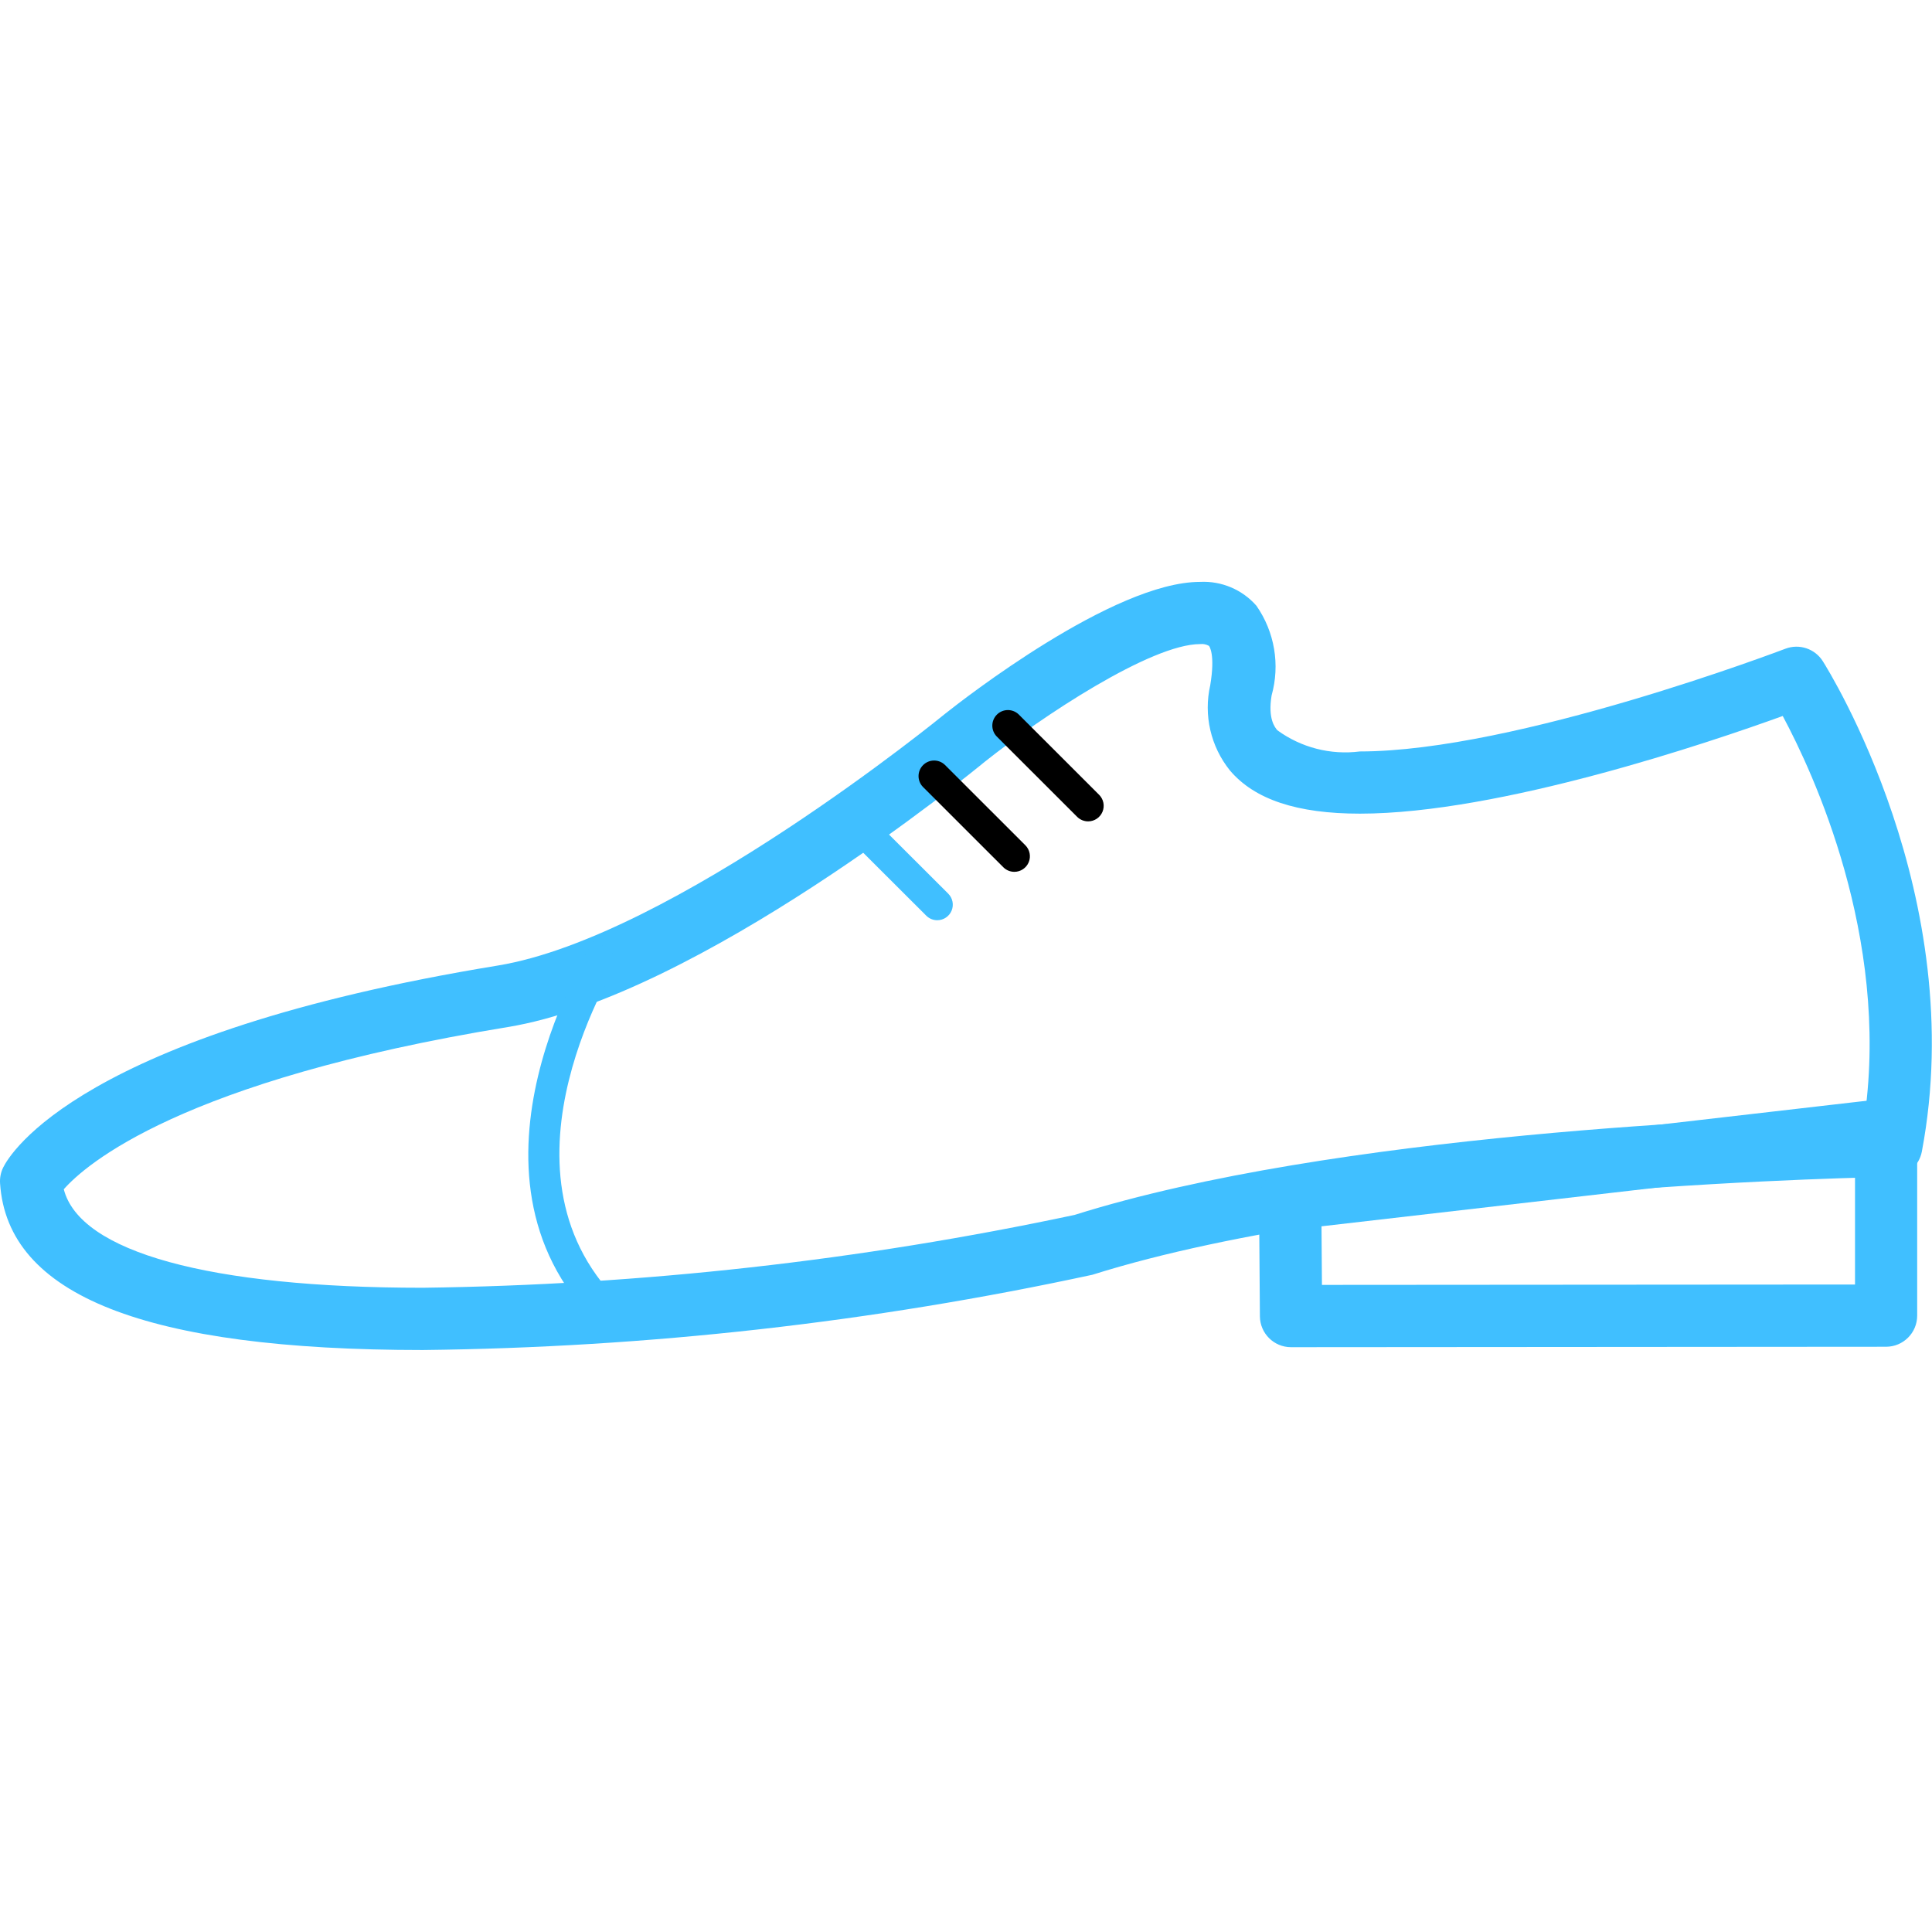
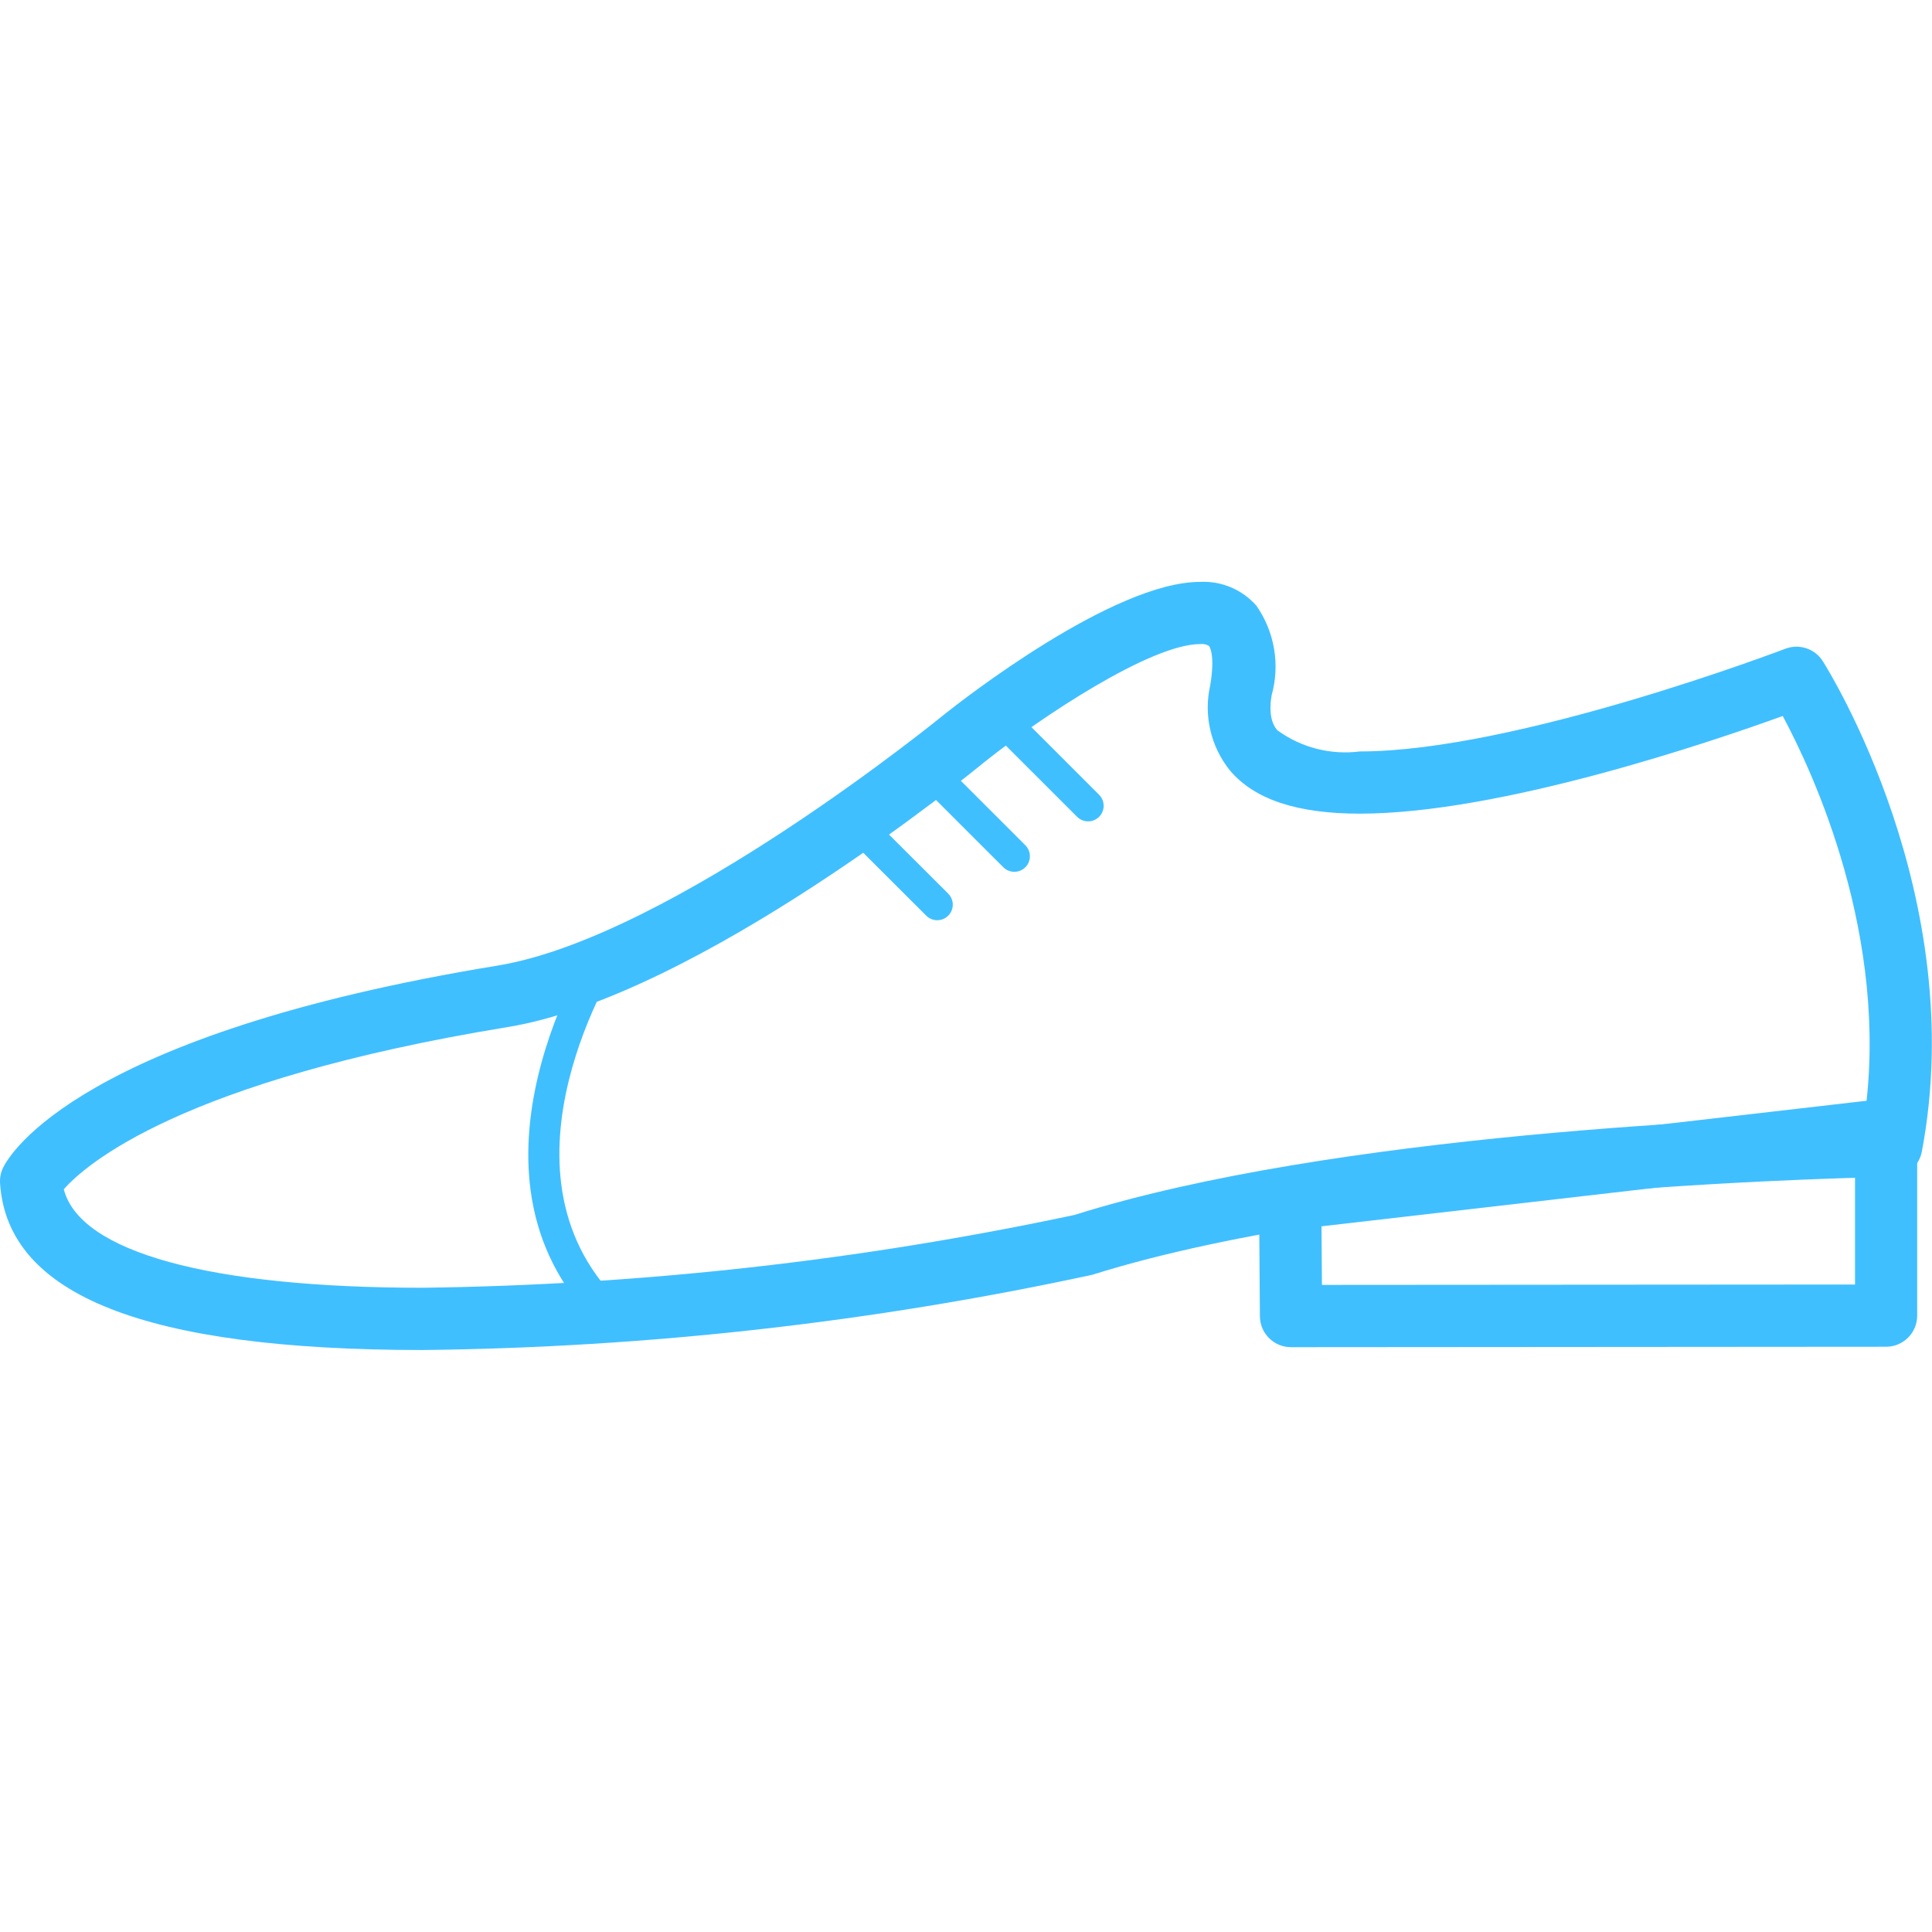
<svg xmlns="http://www.w3.org/2000/svg" width="800px" height="800px" viewBox="0 -18.69 62.062 62.062">
  <g id="Shoes" transform="translate(-330.208 -493.463)">
    <g id="Group_21" data-name="Group 21">
      <path id="Path_14" data-name="Path 14" d="M343.789,518.14c-8.9,0-13.344-1.752-13.579-5.356a1,1,0,0,1,.1-.507c.212-.432,2.468-4.291,15.885-6.487,5.6-.917,14.3-8.029,14.387-8.1.556-.441,5.4-4.225,8.176-4.225a2.256,2.256,0,0,1,1.81.766,3.421,3.421,0,0,1,.488,2.882c-.125.752.108,1.027.184,1.118a3.7,3.7,0,0,0,2.651.681c5.019,0,13.584-3.269,13.671-3.3a1,1,0,0,1,1.2.4c.193.306,4.729,7.576,3.182,15.753a1,1,0,0,1-.969.814c-.164,0-16.511.257-25.678,3.144A107.458,107.458,0,0,1,343.789,518.14Zm-11.532-5.164c.518,2.015,4.672,3.164,11.532,3.164a107.234,107.234,0,0,0,20.938-2.34c8.319-2.619,21.859-3.122,25.386-3.21.785-5.731-1.651-10.976-2.638-12.817-2.324.841-9.086,3.137-13.582,3.137-2.019,0-3.385-.454-4.177-1.389a3.228,3.228,0,0,1-.631-2.738c.167-1-.032-1.252-.041-1.263a.467.467,0,0,0-.284-.057c-1.572,0-5.078,2.319-6.919,3.781-.36.3-9.193,7.516-15.32,8.521C336,509.485,332.941,512.2,332.257,512.976Z" fill="#40BFFF" />
    </g>
    <g id="Group_22" data-name="Group 22">
      <path id="Path_15" data-name="Path 15" d="M371.68,518.049a1,1,0,0,1-1-.992l-.028-3.774a1,1,0,0,1,.885-1l19.142-2.209a.993.993,0,0,1,.78.246,1,1,0,0,1,.335.746l0,5.969a1,1,0,0,1-1,1l-19.118.014Zm.979-3.883.014,1.882,17.124-.012,0-3.848Z" fill="#40BFFF" />
    </g>
    <g id="Group_23" data-name="Group 23">
      <path id="Path_16" data-name="Path 16" d="M349.37,517.277c-4.863-4.856-.121-12.211-.073-12.284l.836.549c-.044.067-4.341,6.749-.056,11.028Z" fill="#40BFFF" />
    </g>
    <g id="Group_24" data-name="Group 24">
      <path id="Path_17" data-name="Path 17" d="M360.315,504.334a.5.5,0,0,1-.353-.147l-2.585-2.58a.5.5,0,1,1,.706-.707l2.585,2.58a.5.5,0,0,1-.353.854Z" fill="#40BFFF" />
    </g>
    <g id="Group_25" data-name="Group 25">
-       <path id="Path_18" data-name="Path 18" d="M362.793,502.779a.5.5,0,0,1-.354-.146l-2.584-2.582a.5.5,0,0,1,.707-.707l2.584,2.582a.5.5,0,0,1-.353.853Z" fill="40BFFF" />
+       <path id="Path_18" data-name="Path 18" d="M362.793,502.779a.5.5,0,0,1-.354-.146l-2.584-2.582a.5.5,0,0,1,.707-.707l2.584,2.582a.5.5,0,0,1-.353.853Z" fill="#40BFFF" />
    </g>
    <g id="Group_26" data-name="Group 26">
-       <path id="Path_19" data-name="Path 19" d="M365.163,501.158a.5.5,0,0,1-.354-.146l-2.584-2.582a.5.5,0,0,1,.707-.707l2.584,2.582a.5.5,0,0,1-.353.853Z" fill="40BFFF" />
+       <path id="Path_19" data-name="Path 19" d="M365.163,501.158a.5.5,0,0,1-.354-.146l-2.584-2.582a.5.5,0,0,1,.707-.707l2.584,2.582a.5.5,0,0,1-.353.853Z" fill="#40BFFF" />
    </g>
  </g>
</svg>
